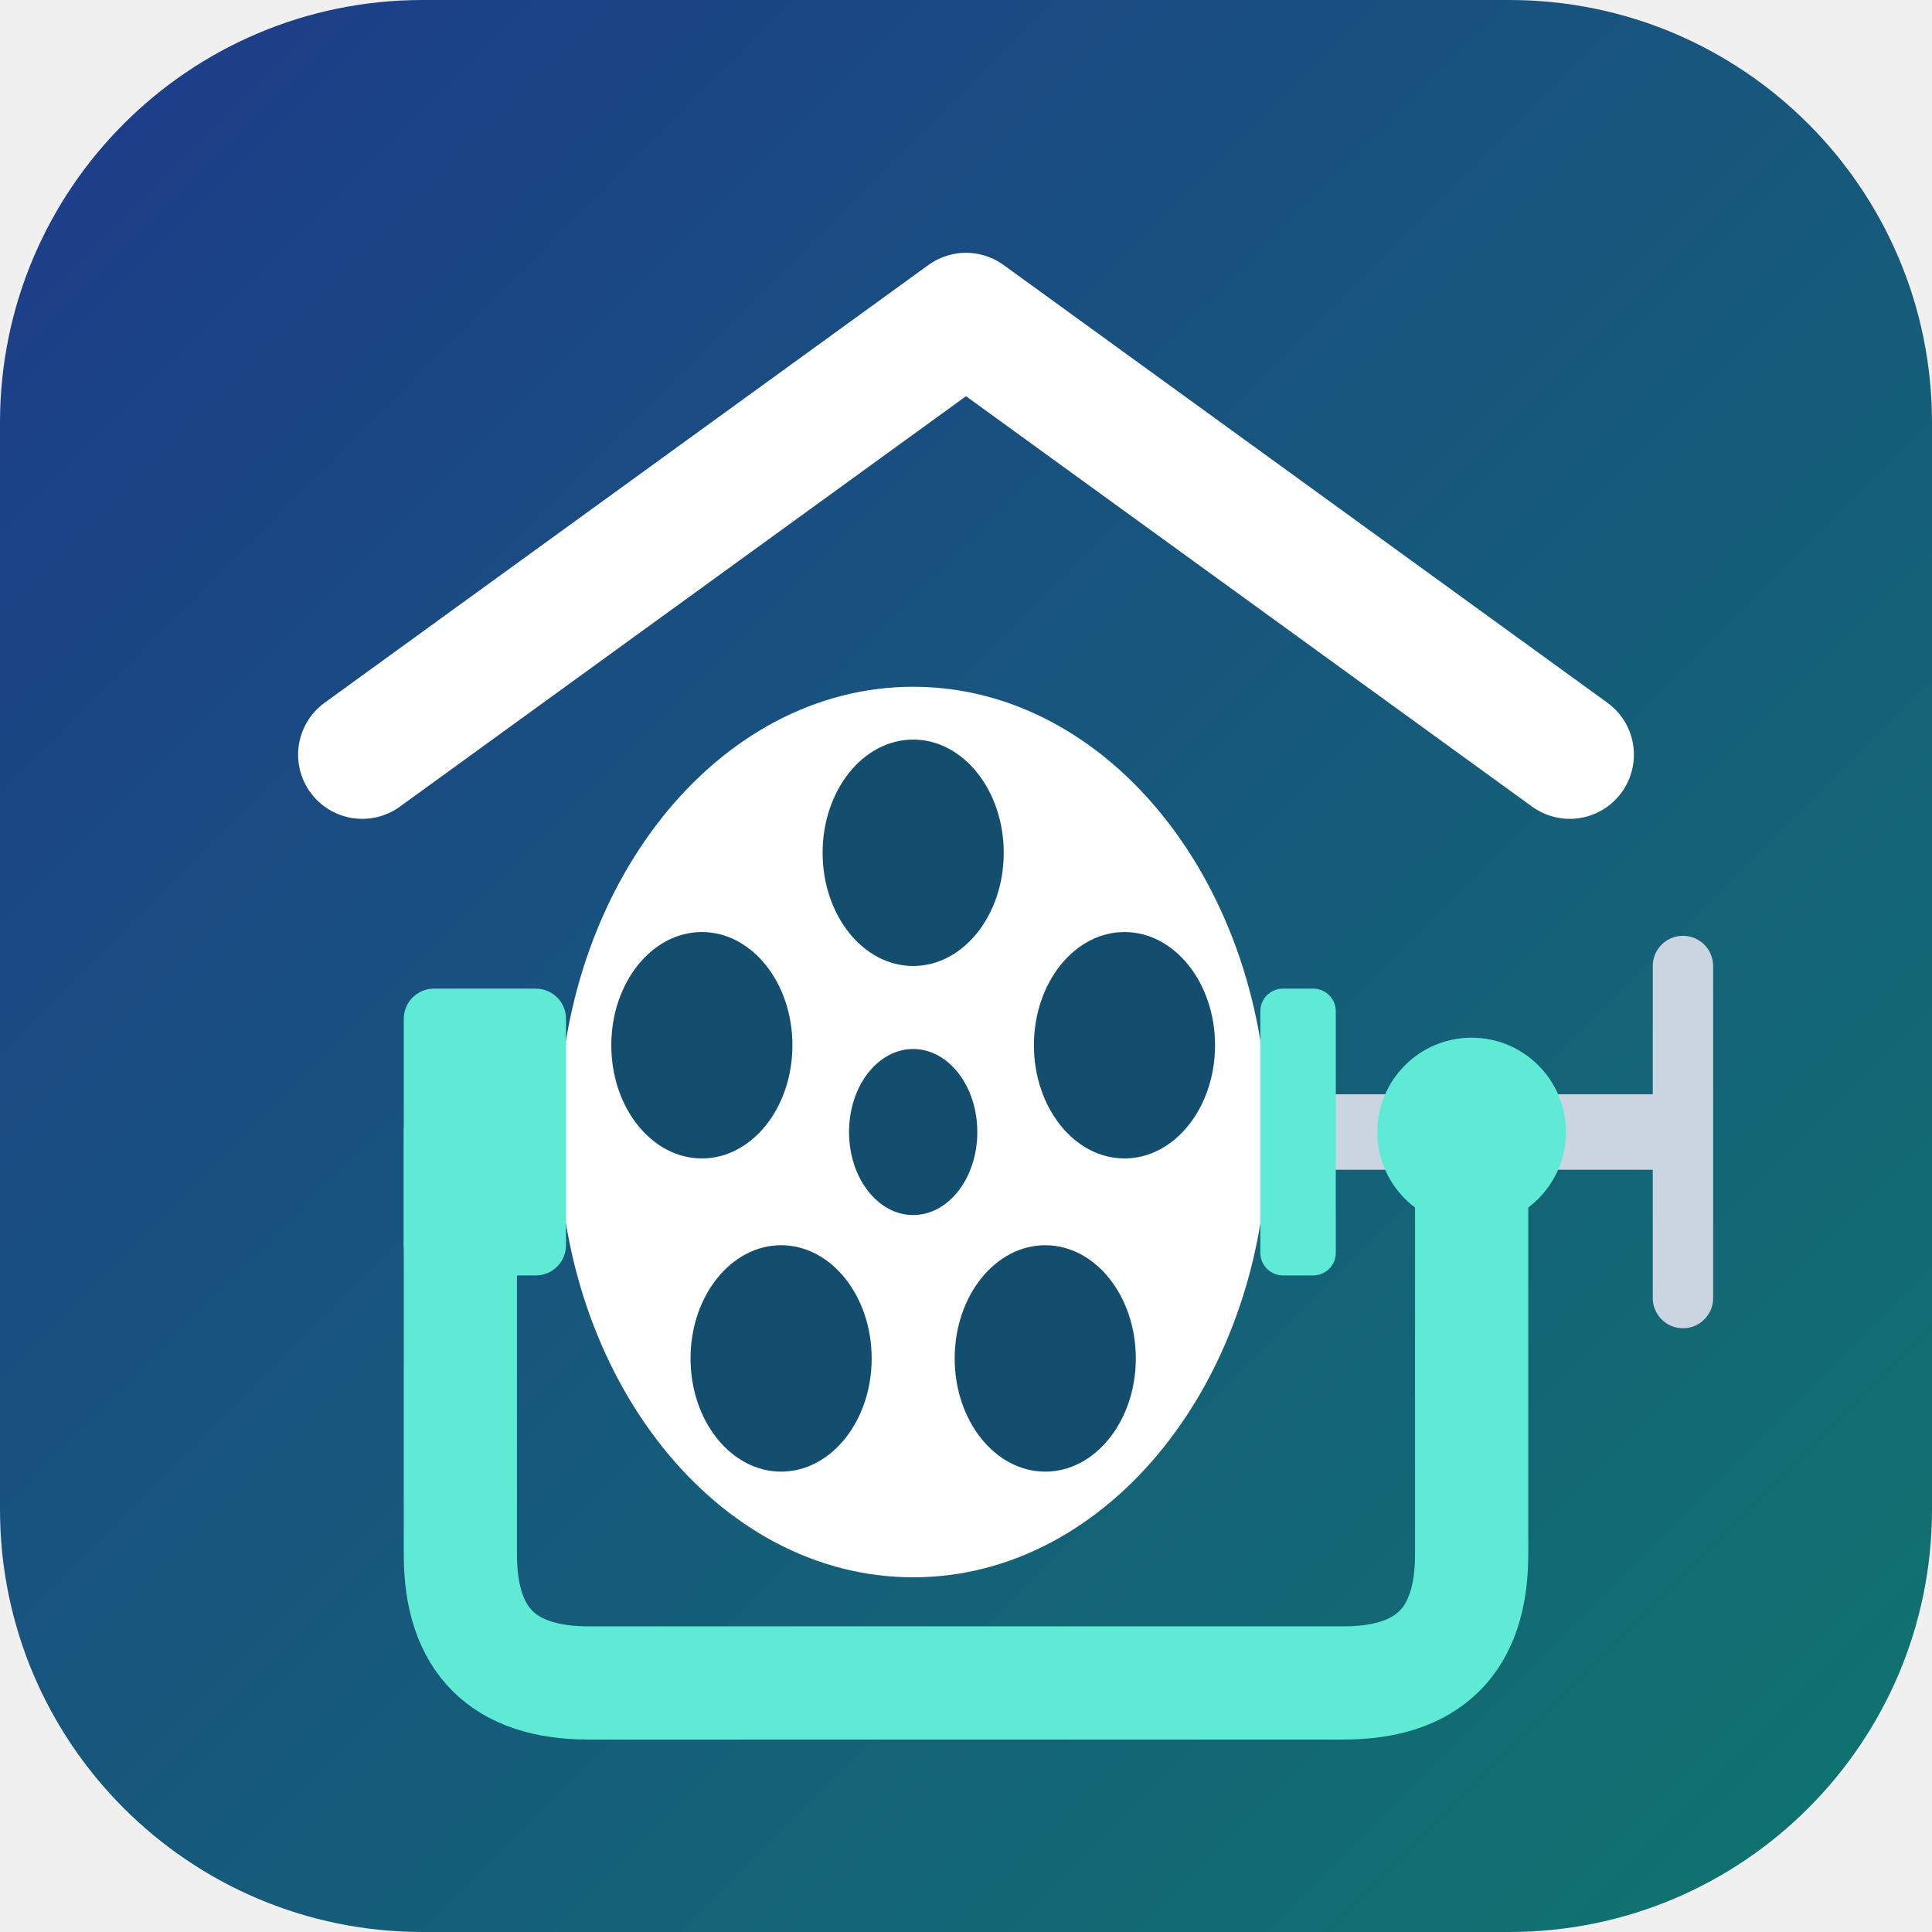
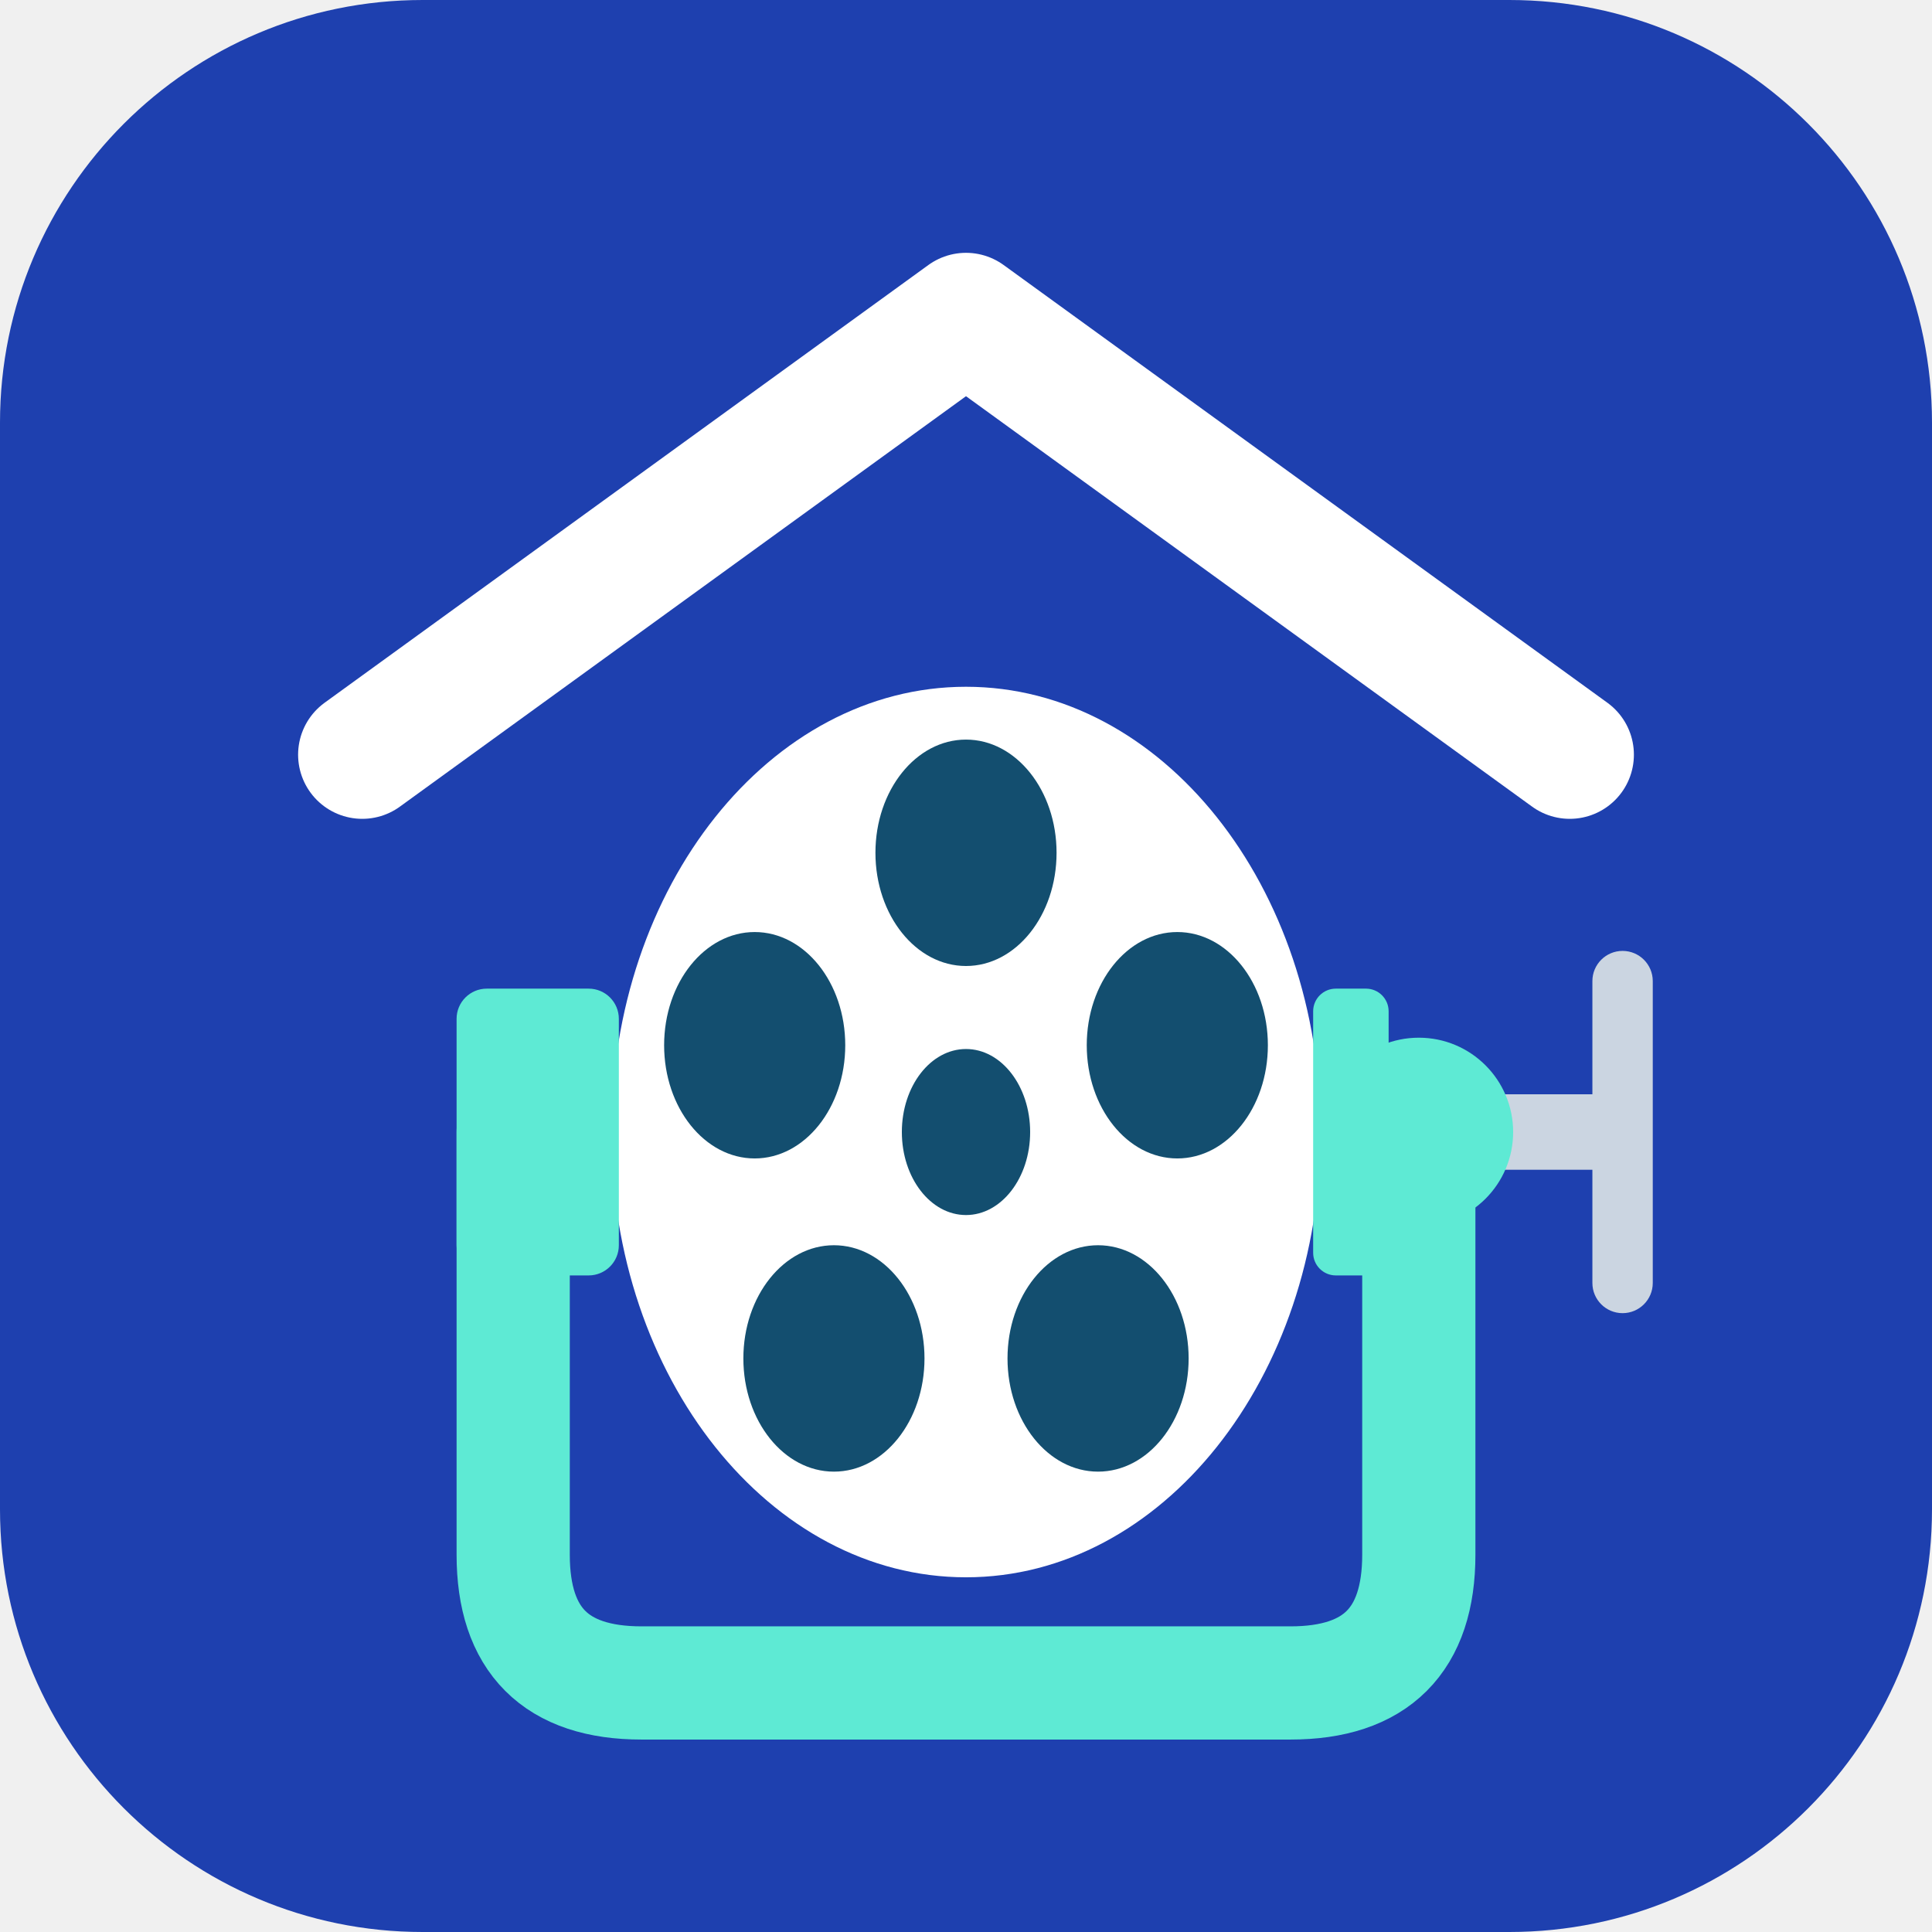
<svg xmlns="http://www.w3.org/2000/svg" width="512" height="512" viewBox="0 0 512 512">
-   <defs>
-     <linearGradient id="bg" x1="0" y1="0" x2="1" y2="1">
-       <stop offset="0" stop-color="#1e3a8a" />
-       <stop offset="1" stop-color="#0f766e" />
-     </linearGradient>
-   </defs>
-   <rect width="512" height="512" rx="112" ry="112" fill="url(#bg)" />
+   <rect width="512" height="512" rx="112" ry="112" fill="#1e40af" />
  <polyline points="96,200 256,84 416,200" fill="none" stroke="#ffffff" stroke-width="34" stroke-linecap="round" stroke-linejoin="round" />
-   <g transform="translate(-14,0)">
-     <path d="M136,300 L136,412 Q136,446 170,446 L370,446 Q404,446 404,412 L404,300" fill="none" stroke="#5eead4" stroke-width="30" stroke-linecap="round" />
-     <ellipse cx="256" cy="300" rx="94" ry="118" fill="#ffffff" />
-     <ellipse cx="256" cy="300" rx="17" ry="22" fill="#134e6f" />
-     <ellipse cx="256" cy="226" rx="24" ry="30" fill="#134e6f" />
-     <ellipse cx="312" cy="277" rx="24" ry="30" fill="#134e6f" />
-     <ellipse cx="291" cy="360" rx="24" ry="30" fill="#134e6f" />
-     <ellipse cx="221" cy="360" rx="24" ry="30" fill="#134e6f" />
-     <ellipse cx="200" cy="277" rx="24" ry="30" fill="#134e6f" />
-     <rect x="121" y="262" width="43" height="76" rx="8" fill="#5eead4" />
-     <rect x="356" y="290" width="110" height="20" rx="4" fill="#cbd5e1" />
-     <rect x="348" y="262" width="20" height="76" rx="6" fill="#5eead4" />
-     <circle cx="404" cy="300" r="25" fill="#5eead4" />
-     <rect x="452" y="248" width="16" height="104" rx="8" fill="#cbd5e1" />
-   </g>
+   <path d="M136,300 L136,412 Q136,446 170,446 L342,446 Q376,446 376,412 L376,300" fill="none" stroke="#5eead4" stroke-width="30" stroke-linecap="round" />
+   <ellipse cx="256" cy="300" rx="94" ry="118" fill="#ffffff" />
+   <ellipse cx="256" cy="300" rx="17" ry="22" fill="#134e6f" />
+   <ellipse cx="256" cy="226" rx="24" ry="30" fill="#134e6f" />
+   <ellipse cx="312" cy="277" rx="24" ry="30" fill="#134e6f" />
+   <ellipse cx="291" cy="360" rx="24" ry="30" fill="#134e6f" />
+   <ellipse cx="221" cy="360" rx="24" ry="30" fill="#134e6f" />
+   <ellipse cx="200" cy="277" rx="24" ry="30" fill="#134e6f" />
+   <rect x="121" y="262" width="43" height="76" rx="8" fill="#5eead4" />
+   <rect x="356" y="290" width="76" height="20" rx="4" fill="#cbd5e1" />
+   <rect x="348" y="262" width="20" height="76" rx="6" fill="#5eead4" />
+   <circle cx="376" cy="300" r="25" fill="#5eead4" />
+   <rect x="422" y="252" width="16" height="96" rx="8" fill="#cbd5e1" />
</svg>
